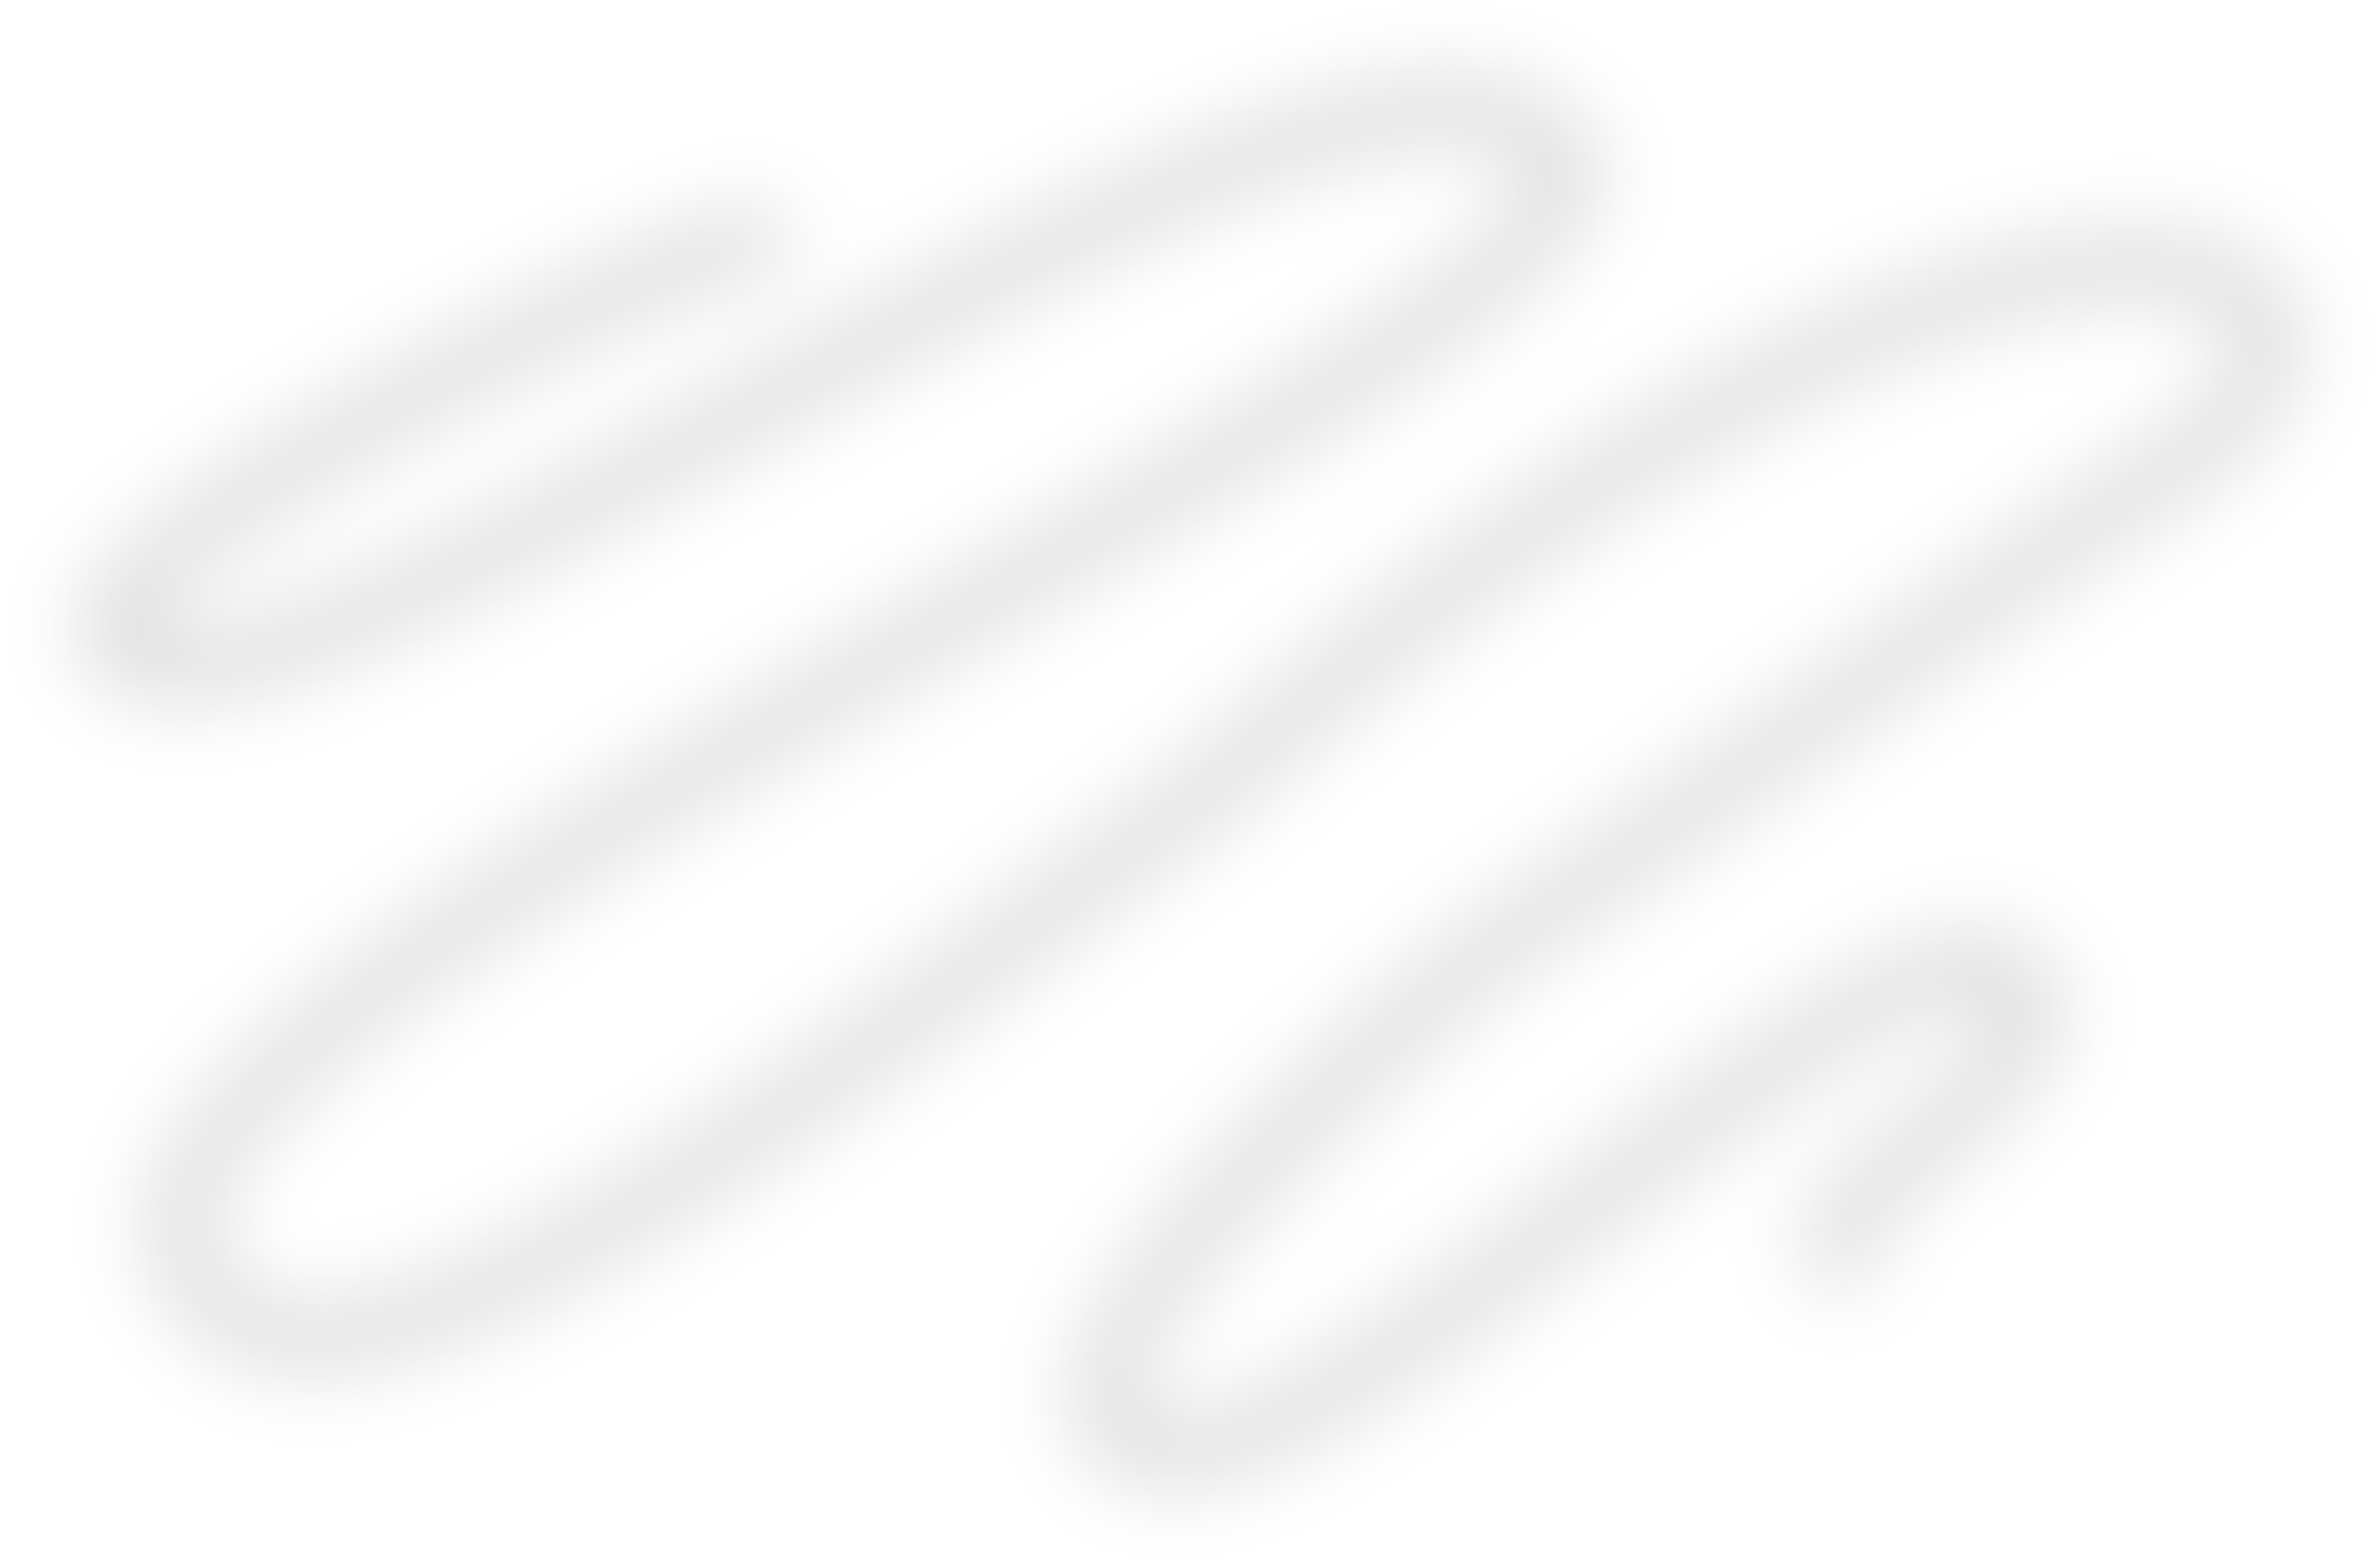
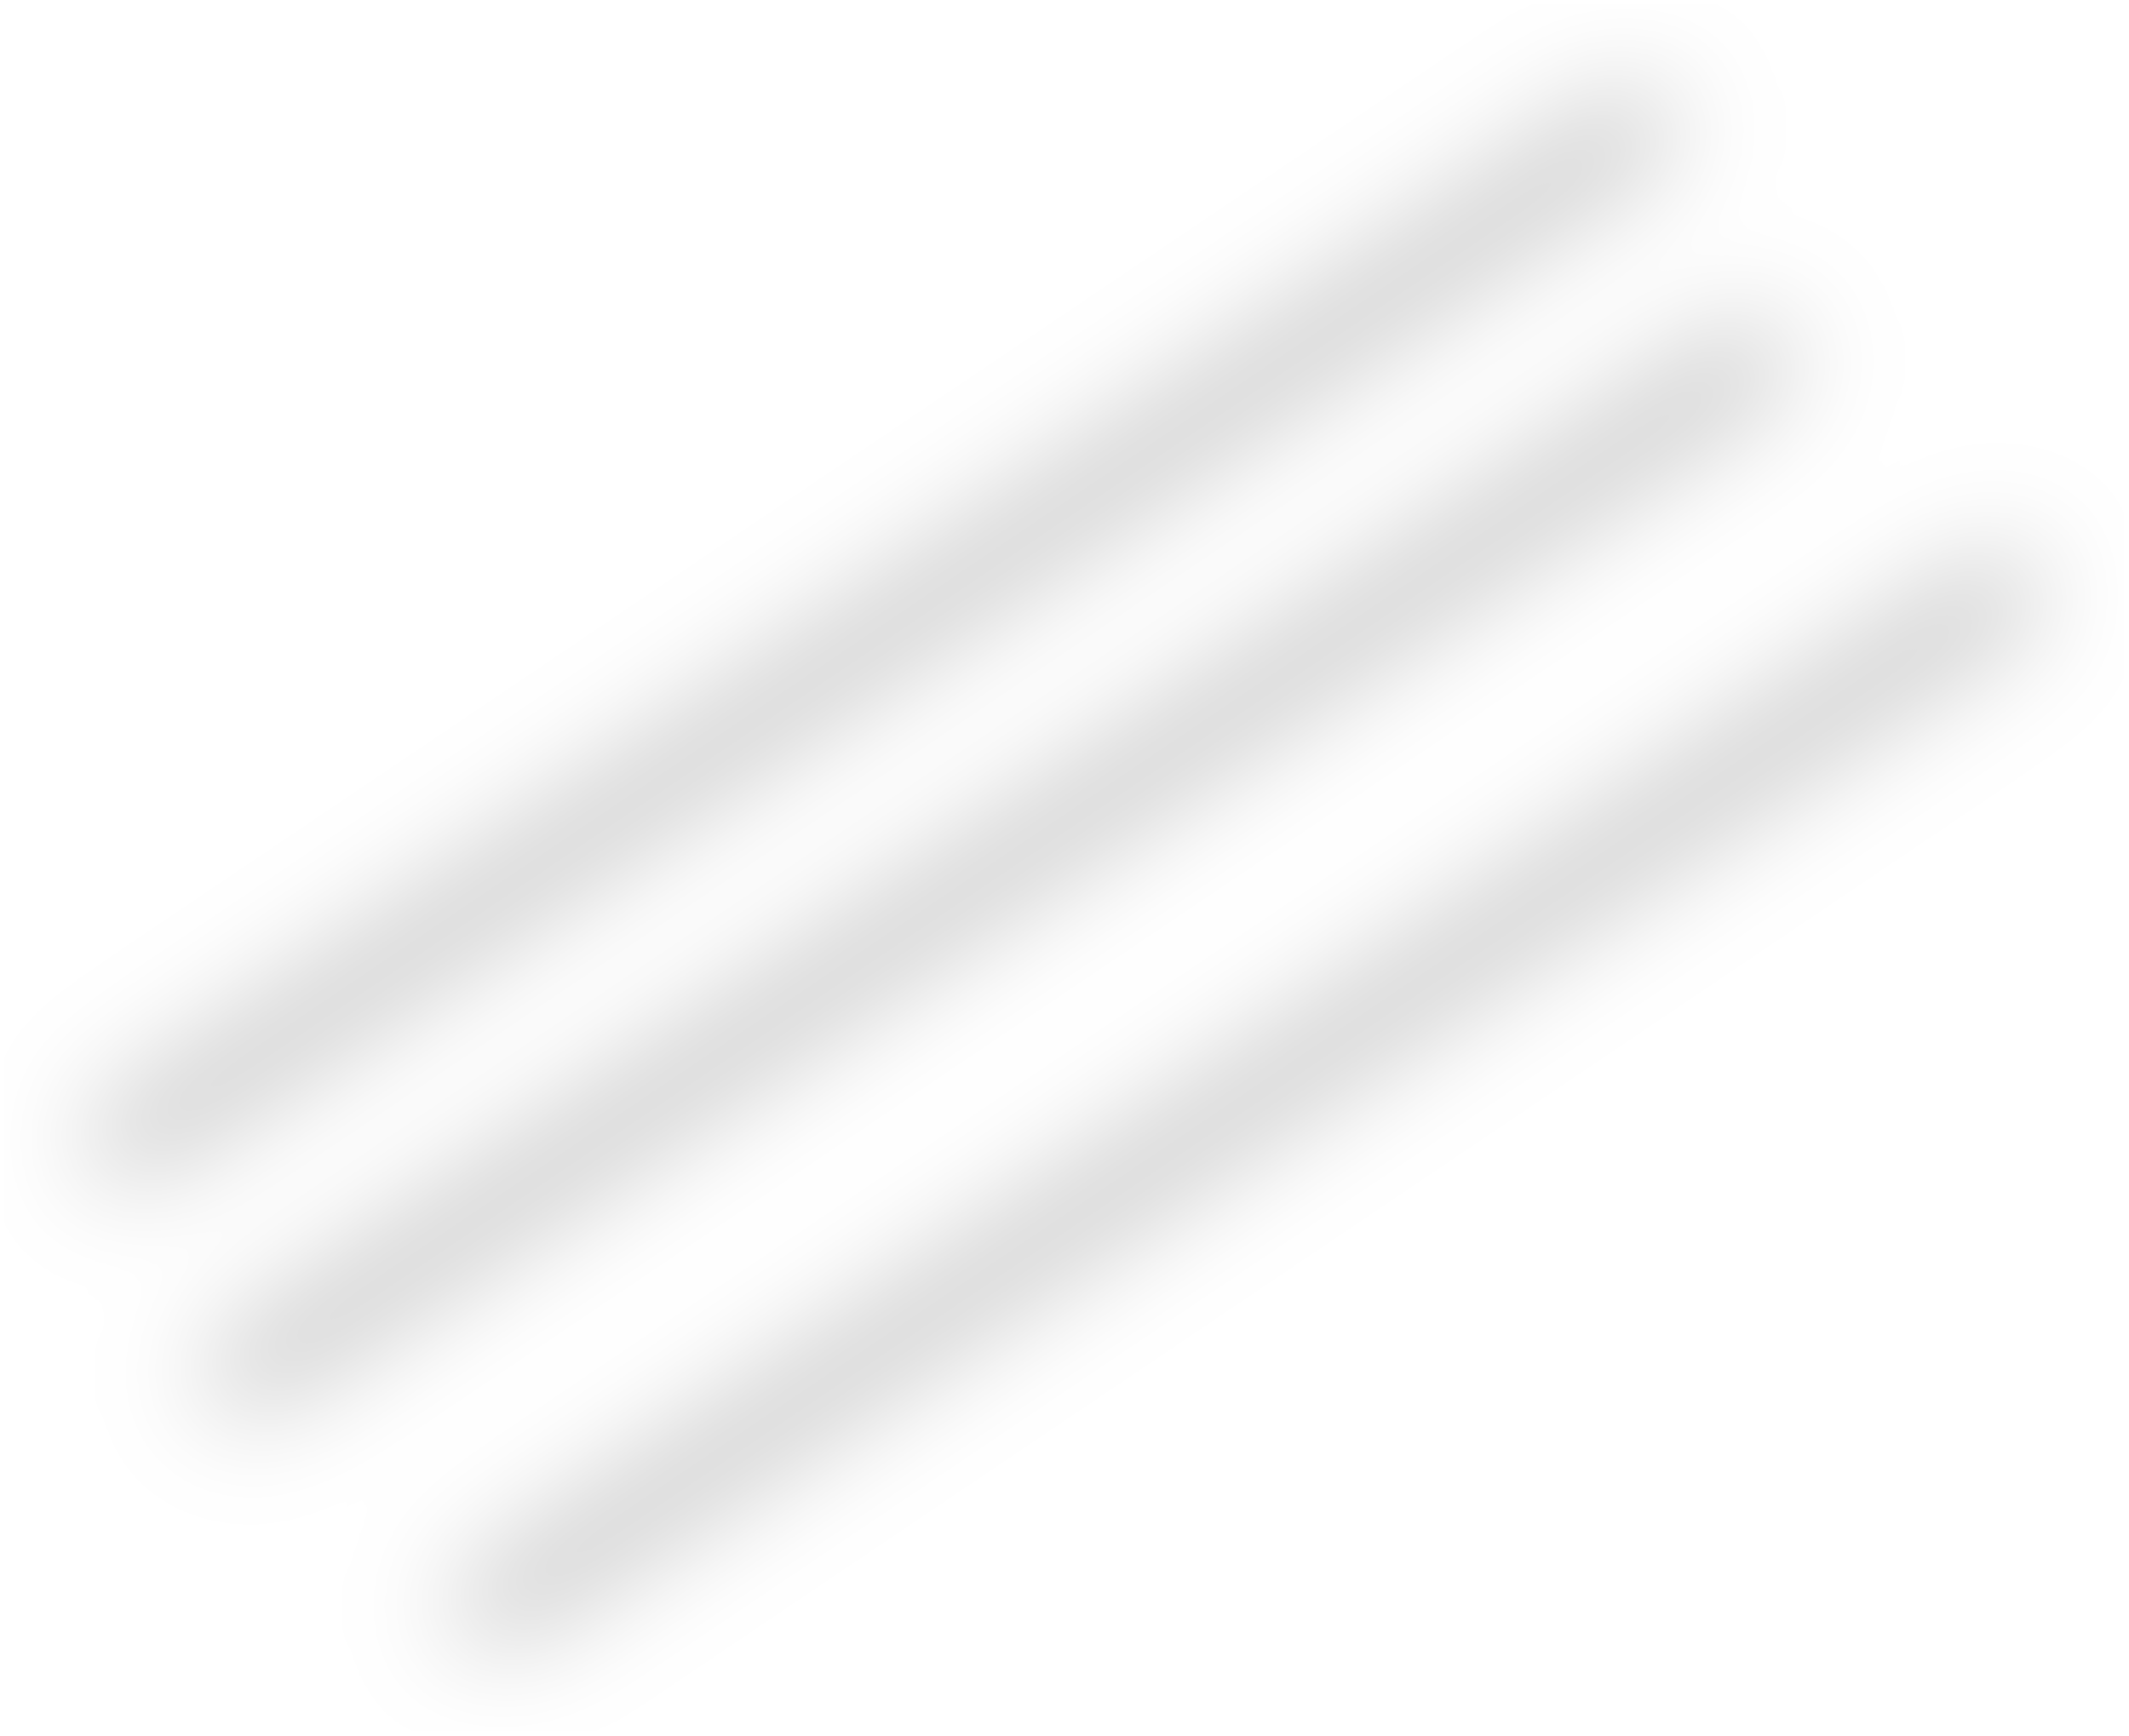
- <svg xmlns="http://www.w3.org/2000/svg" width="2627" height="1727" viewBox="0 0 2627 1727" fill="none">
-   <g opacity="0.15" filter="url(#filter0_f_59_1134)">
-     <path d="M837.59 265.475C756.967 265.475 34.251 627.921 129.902 717.548C313.199 889.303 1466.7 -81.493 1716.86 160.037C1913.78 320.375 79.611 1083.36 203.634 1388.77C337.631 1718.74 1101.5 1029.43 1326.15 879.495C2275.65 10.347 2735.54 303.666 2391.47 519.766C2270.39 595.815 1769.07 964.566 1650.65 1044.71C1605.91 1074.98 1133.96 1474.14 1231.74 1581.04C1393.64 1758.01 2123.36 898.161 2235.95 1093.4C2286.99 1181.9 1994.05 1318.05 2029.39 1388.77" stroke="black" stroke-width="64" stroke-linecap="round" />
+ <svg xmlns="http://www.w3.org/2000/svg" width="2243" height="1829" viewBox="0 0 2243 1829" fill="none">
+   <g opacity="0.29" filter="url(#filter0_f_81_41)">
+     <g filter="url(#filter1_f_81_41)">
+       <path d="M232.106 1467.03L1873.87 360.457" stroke="black" stroke-width="64" />
+     </g>
+     <g filter="url(#filter2_f_81_41)">
+       <path d="M493.32 1712.81L2135.08 606.243" stroke="black" stroke-width="64" />
+     </g>
+     <g filter="url(#filter3_f_81_41)">
+       <path d="M107.085 1222.3L1748.85 115.735" stroke="black" stroke-width="64" />
+     </g>
  </g>
  <defs>
-     <filter id="filter0_f_59_1134" x="0" y="-4.57764e-05" width="2626.41" height="1726.37" filterUnits="userSpaceOnUse" color-interpolation-filters="sRGB">
+     <filter id="filter0_f_81_41" x="5" y="5" width="2232.17" height="1818.55" filterUnits="userSpaceOnUse" color-interpolation-filters="sRGB">
      <feFlood flood-opacity="0" result="BackgroundImageFix" />
      <feBlend mode="normal" in="SourceGraphic" in2="BackgroundImageFix" result="shape" />
-       <feGaussianBlur stdDeviation="44.6" result="effect1_foregroundBlur_59_1134" />
+       <feGaussianBlur stdDeviation="42.1" result="effect1_foregroundBlur_81_41" />
+     </filter>
+     <filter id="filter1_f_81_41" x="125.021" y="244.722" width="1855.94" height="1338.04" filterUnits="userSpaceOnUse" color-interpolation-filters="sRGB">
+       <feFlood flood-opacity="0" result="BackgroundImageFix" />
+       <feBlend mode="normal" in="SourceGraphic" in2="BackgroundImageFix" result="shape" />
+       <feGaussianBlur stdDeviation="44.6" result="effect1_foregroundBlur_81_41" />
+     </filter>
+     <filter id="filter2_f_81_41" x="386.235" y="490.508" width="1855.94" height="1338.04" filterUnits="userSpaceOnUse" color-interpolation-filters="sRGB">
+       <feFlood flood-opacity="0" result="BackgroundImageFix" />
+       <feBlend mode="normal" in="SourceGraphic" in2="BackgroundImageFix" result="shape" />
+       <feGaussianBlur stdDeviation="44.6" result="effect1_foregroundBlur_81_41" />
+     </filter>
+     <filter id="filter3_f_81_41" x="-4.57764e-05" y="-4.57764e-05" width="1855.94" height="1338.04" filterUnits="userSpaceOnUse" color-interpolation-filters="sRGB">
+       <feFlood flood-opacity="0" result="BackgroundImageFix" />
+       <feBlend mode="normal" in="SourceGraphic" in2="BackgroundImageFix" result="shape" />
+       <feGaussianBlur stdDeviation="44.6" result="effect1_foregroundBlur_81_41" />
    </filter>
  </defs>
</svg>
